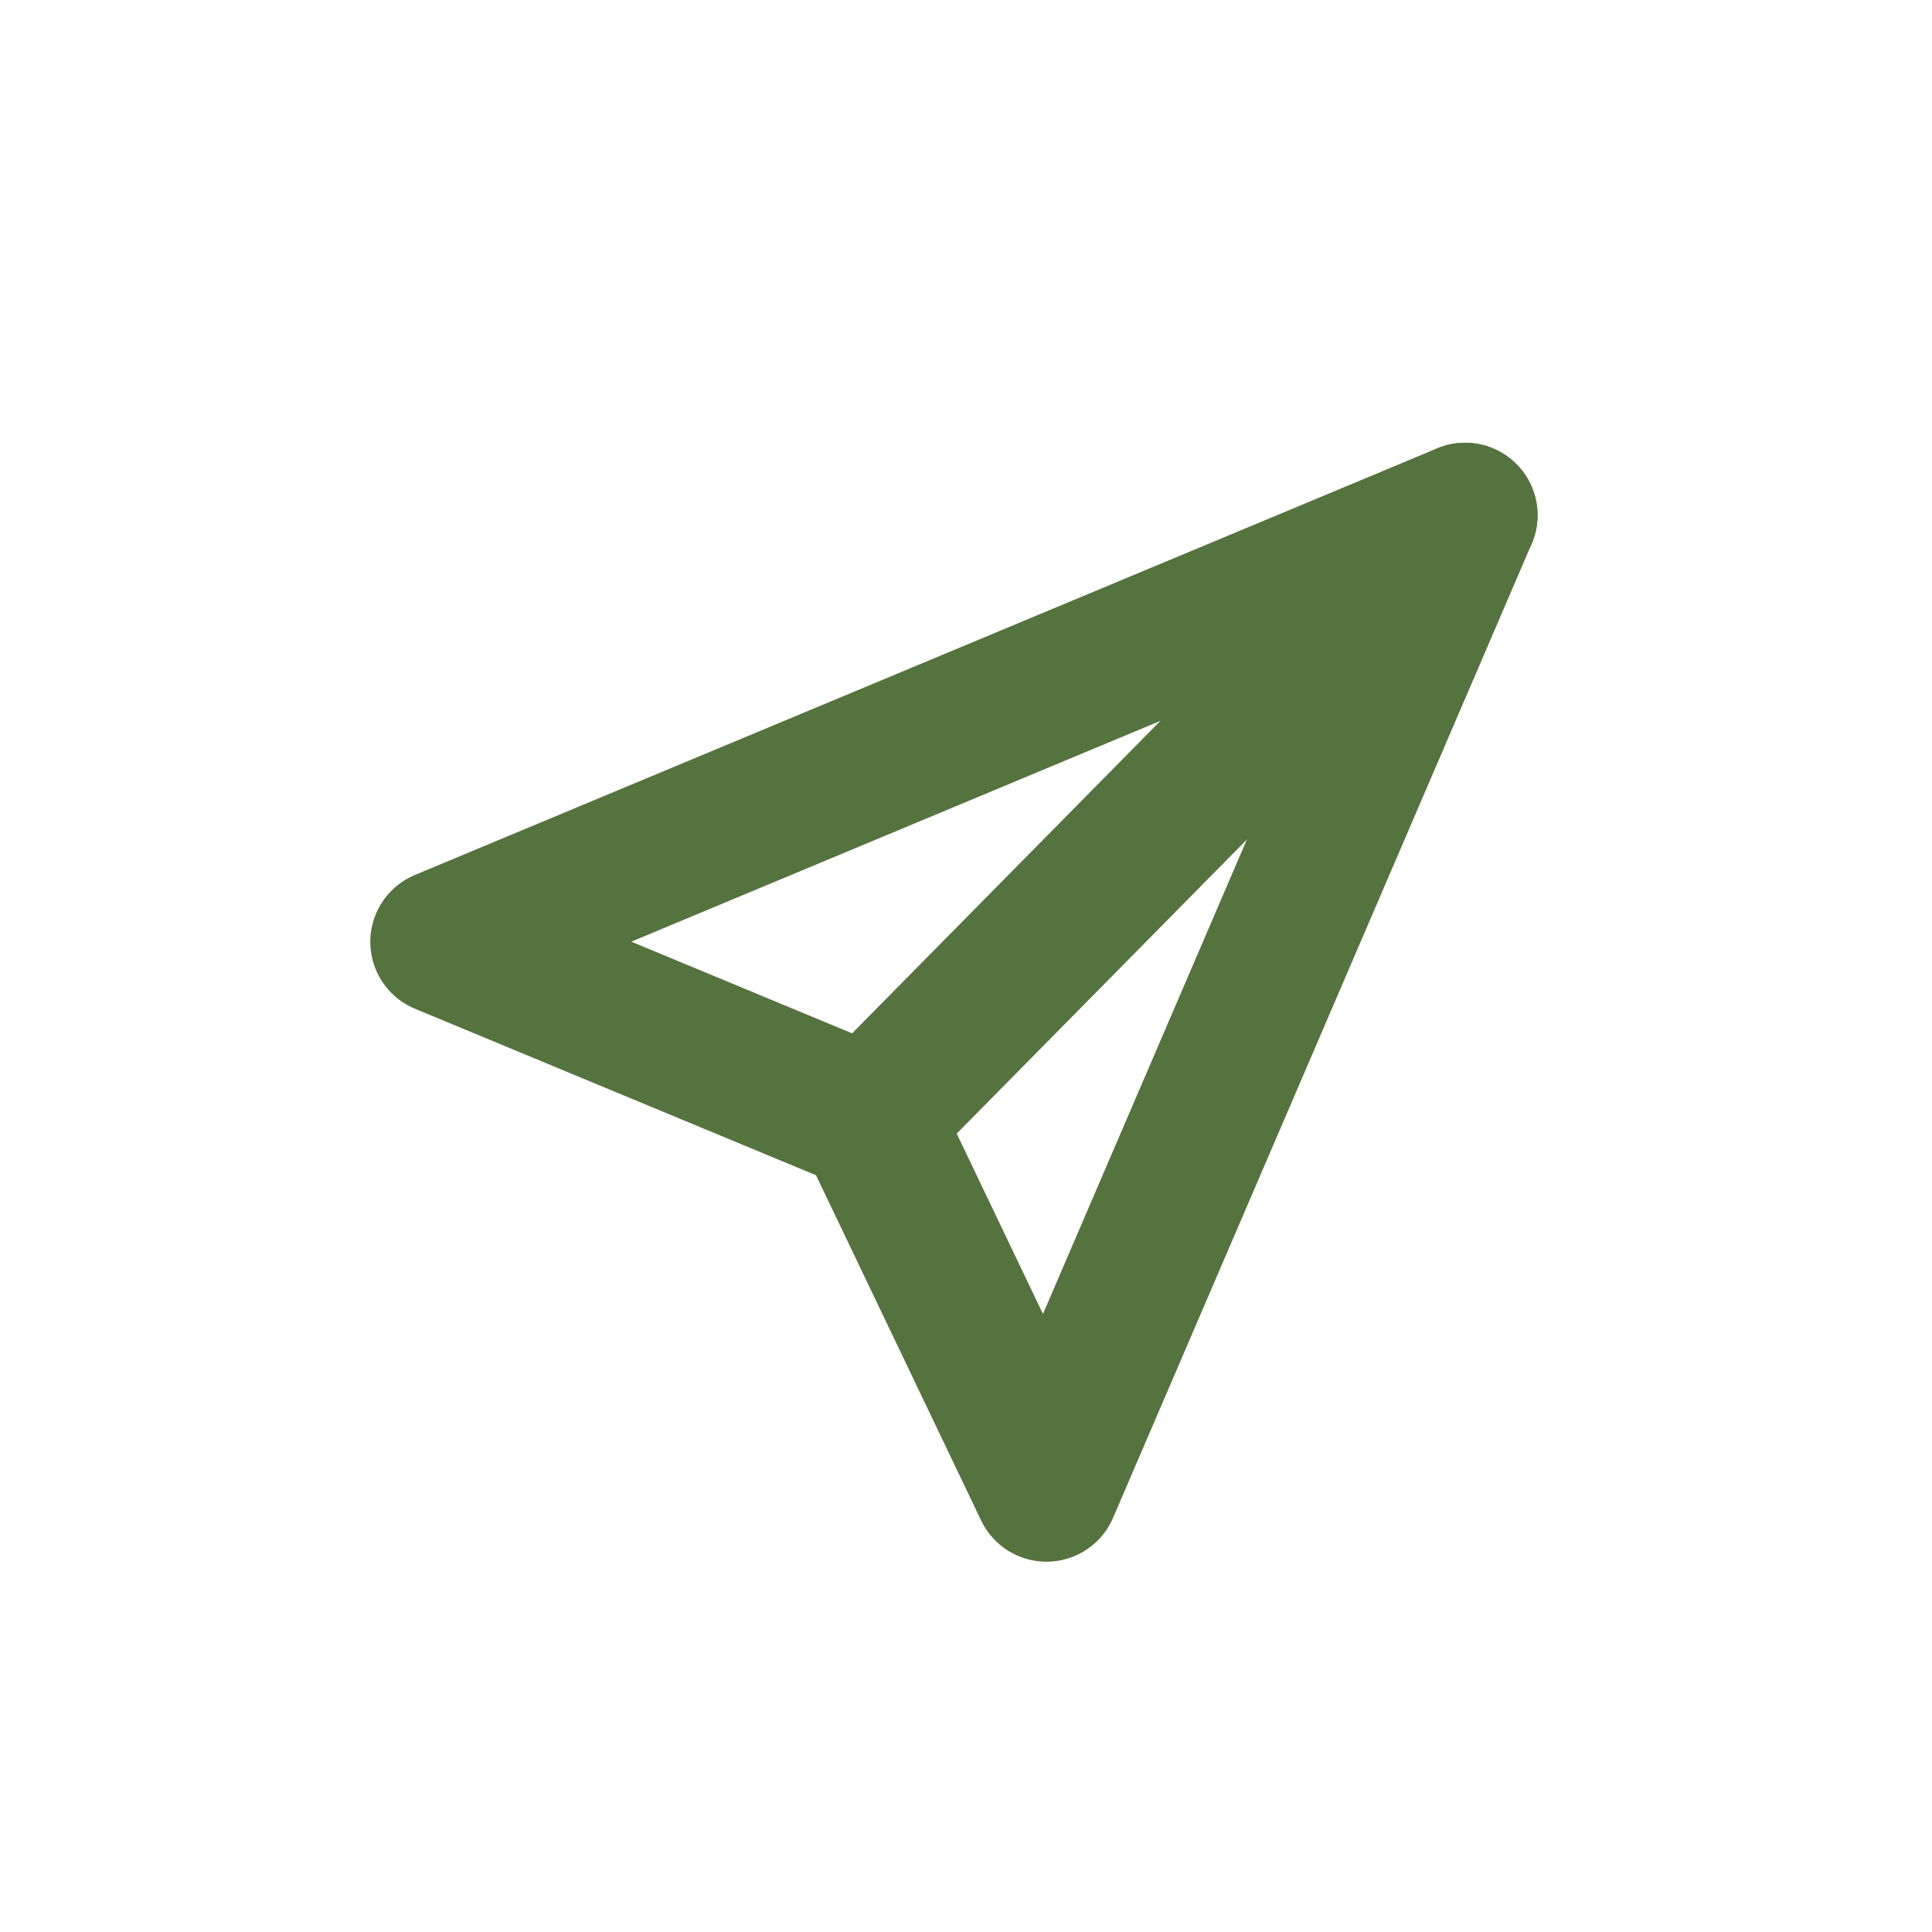
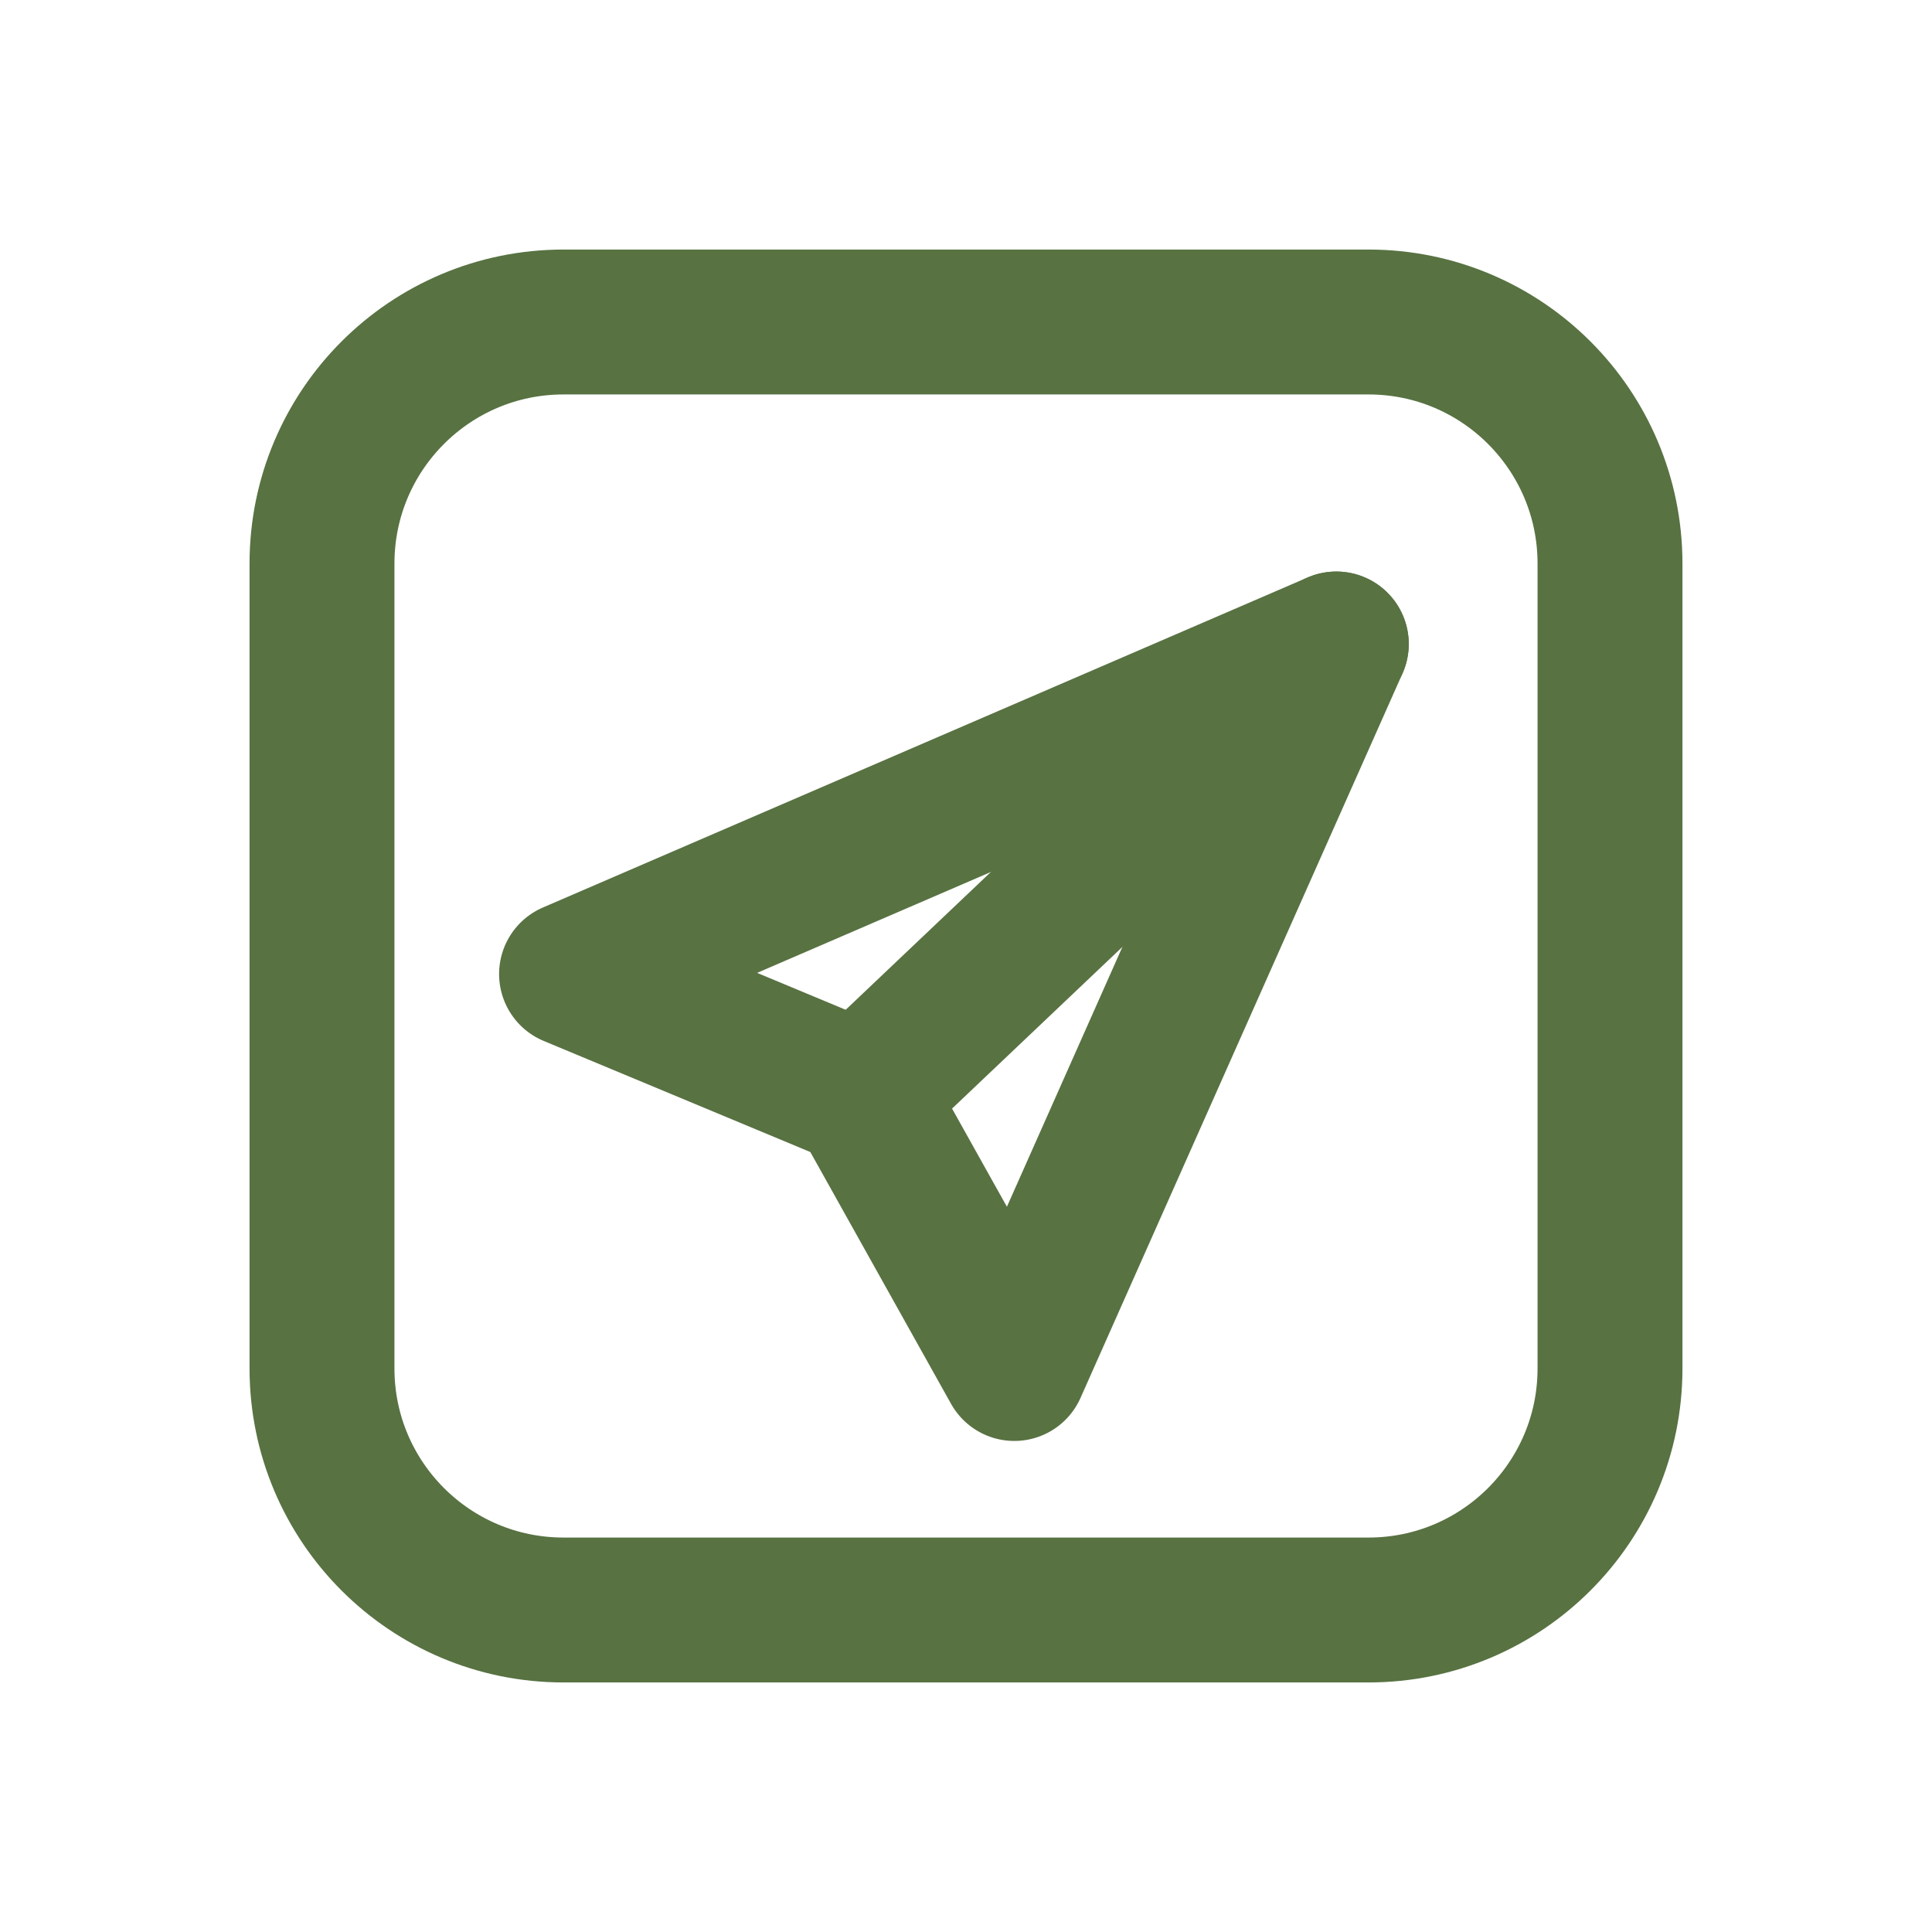
- <svg xmlns="http://www.w3.org/2000/svg" viewBox="0 0 24 24" fill="none" aria-hidden="true">
-   <path d="M5.5 11.7L18.2 6.4L13 18.5L10.8 13.9L5.5 11.7Z" stroke="#55733F" stroke-width="1.8" stroke-linecap="round" stroke-linejoin="round" />
-   <path d="M18.2 6.4L10.8 13.9" stroke="#55733F" stroke-width="1.8" stroke-linecap="round" stroke-linejoin="round" />
+ <svg xmlns="http://www.w3.org/2000/svg" viewBox="0 0 24 24" fill="none" aria-hidden="true" style="color:#587242">
+   <rect x="4" y="4" width="16" height="16" rx="3" stroke="currentColor" stroke-width="1.8" stroke-linecap="round" stroke-linejoin="round" />
+   <path d="M7.1 12.1L16.6 8.0L12.6 17.0L10.7 13.6L7.1 12.1Z" stroke="currentColor" stroke-width="1.8" stroke-linecap="round" stroke-linejoin="round" />
+   <path d="M16.6 8.0L10.7 13.6" stroke="currentColor" stroke-width="1.8" stroke-linecap="round" stroke-linejoin="round" />
</svg>
